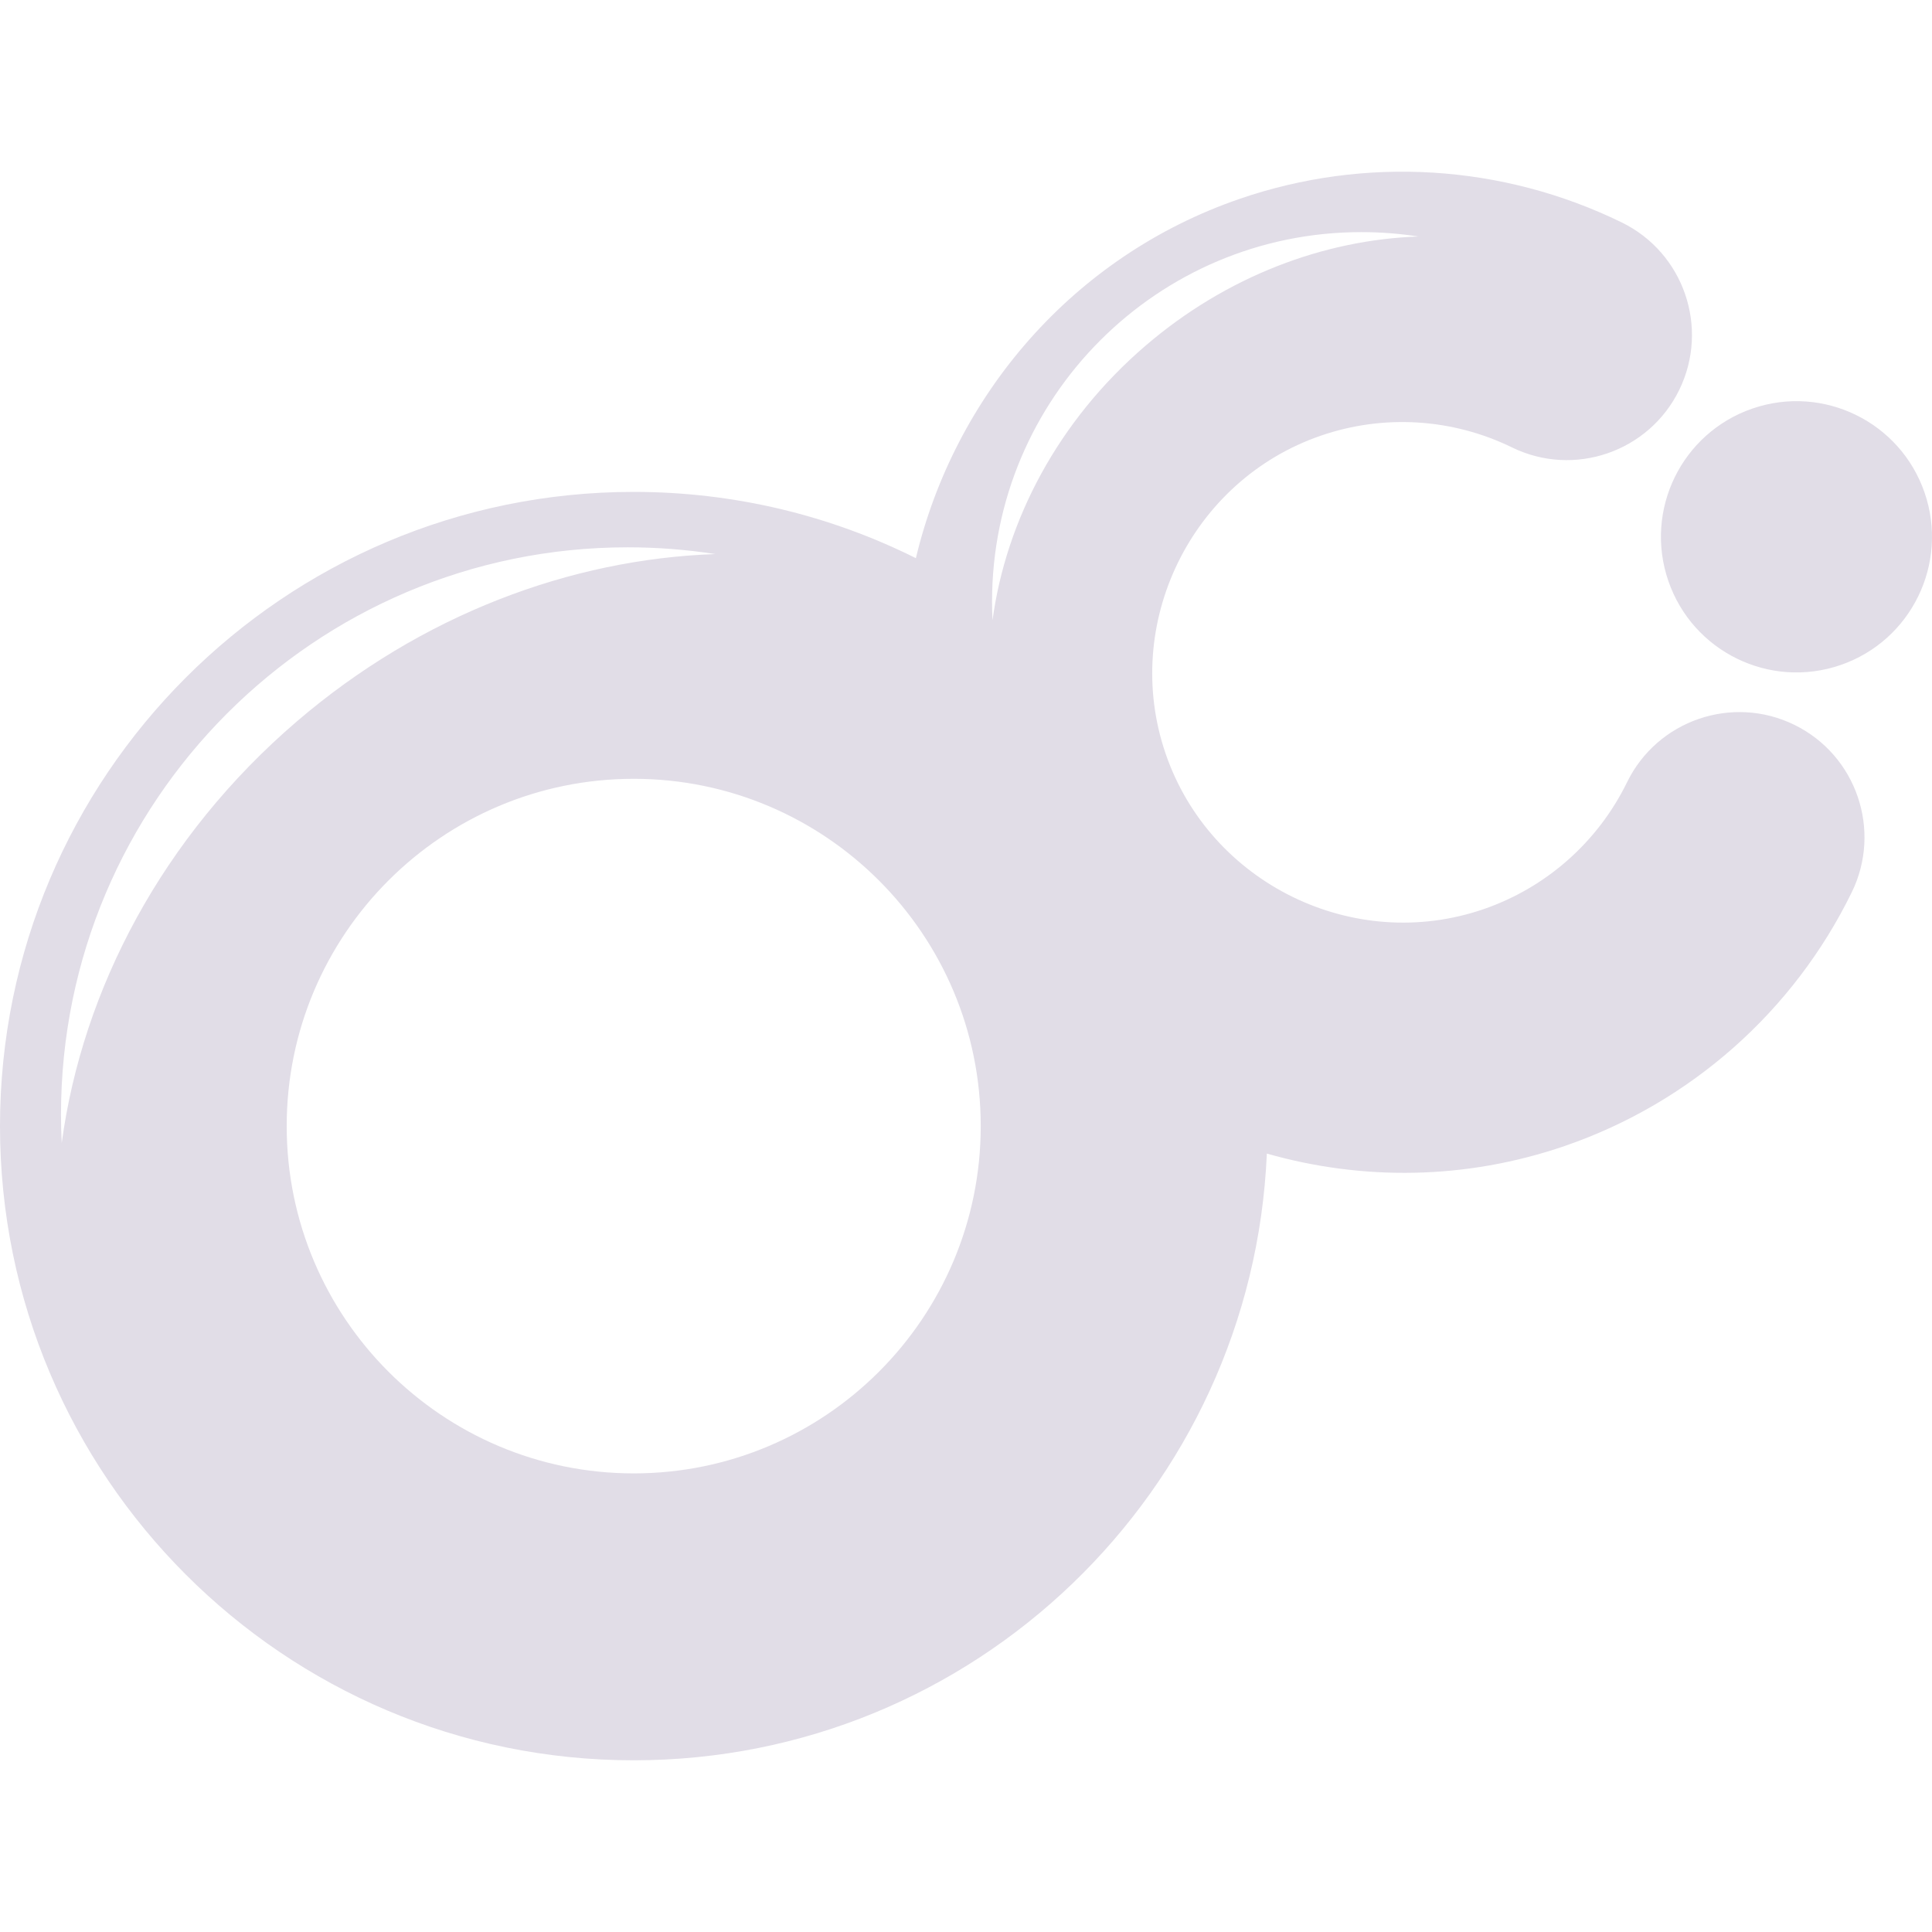
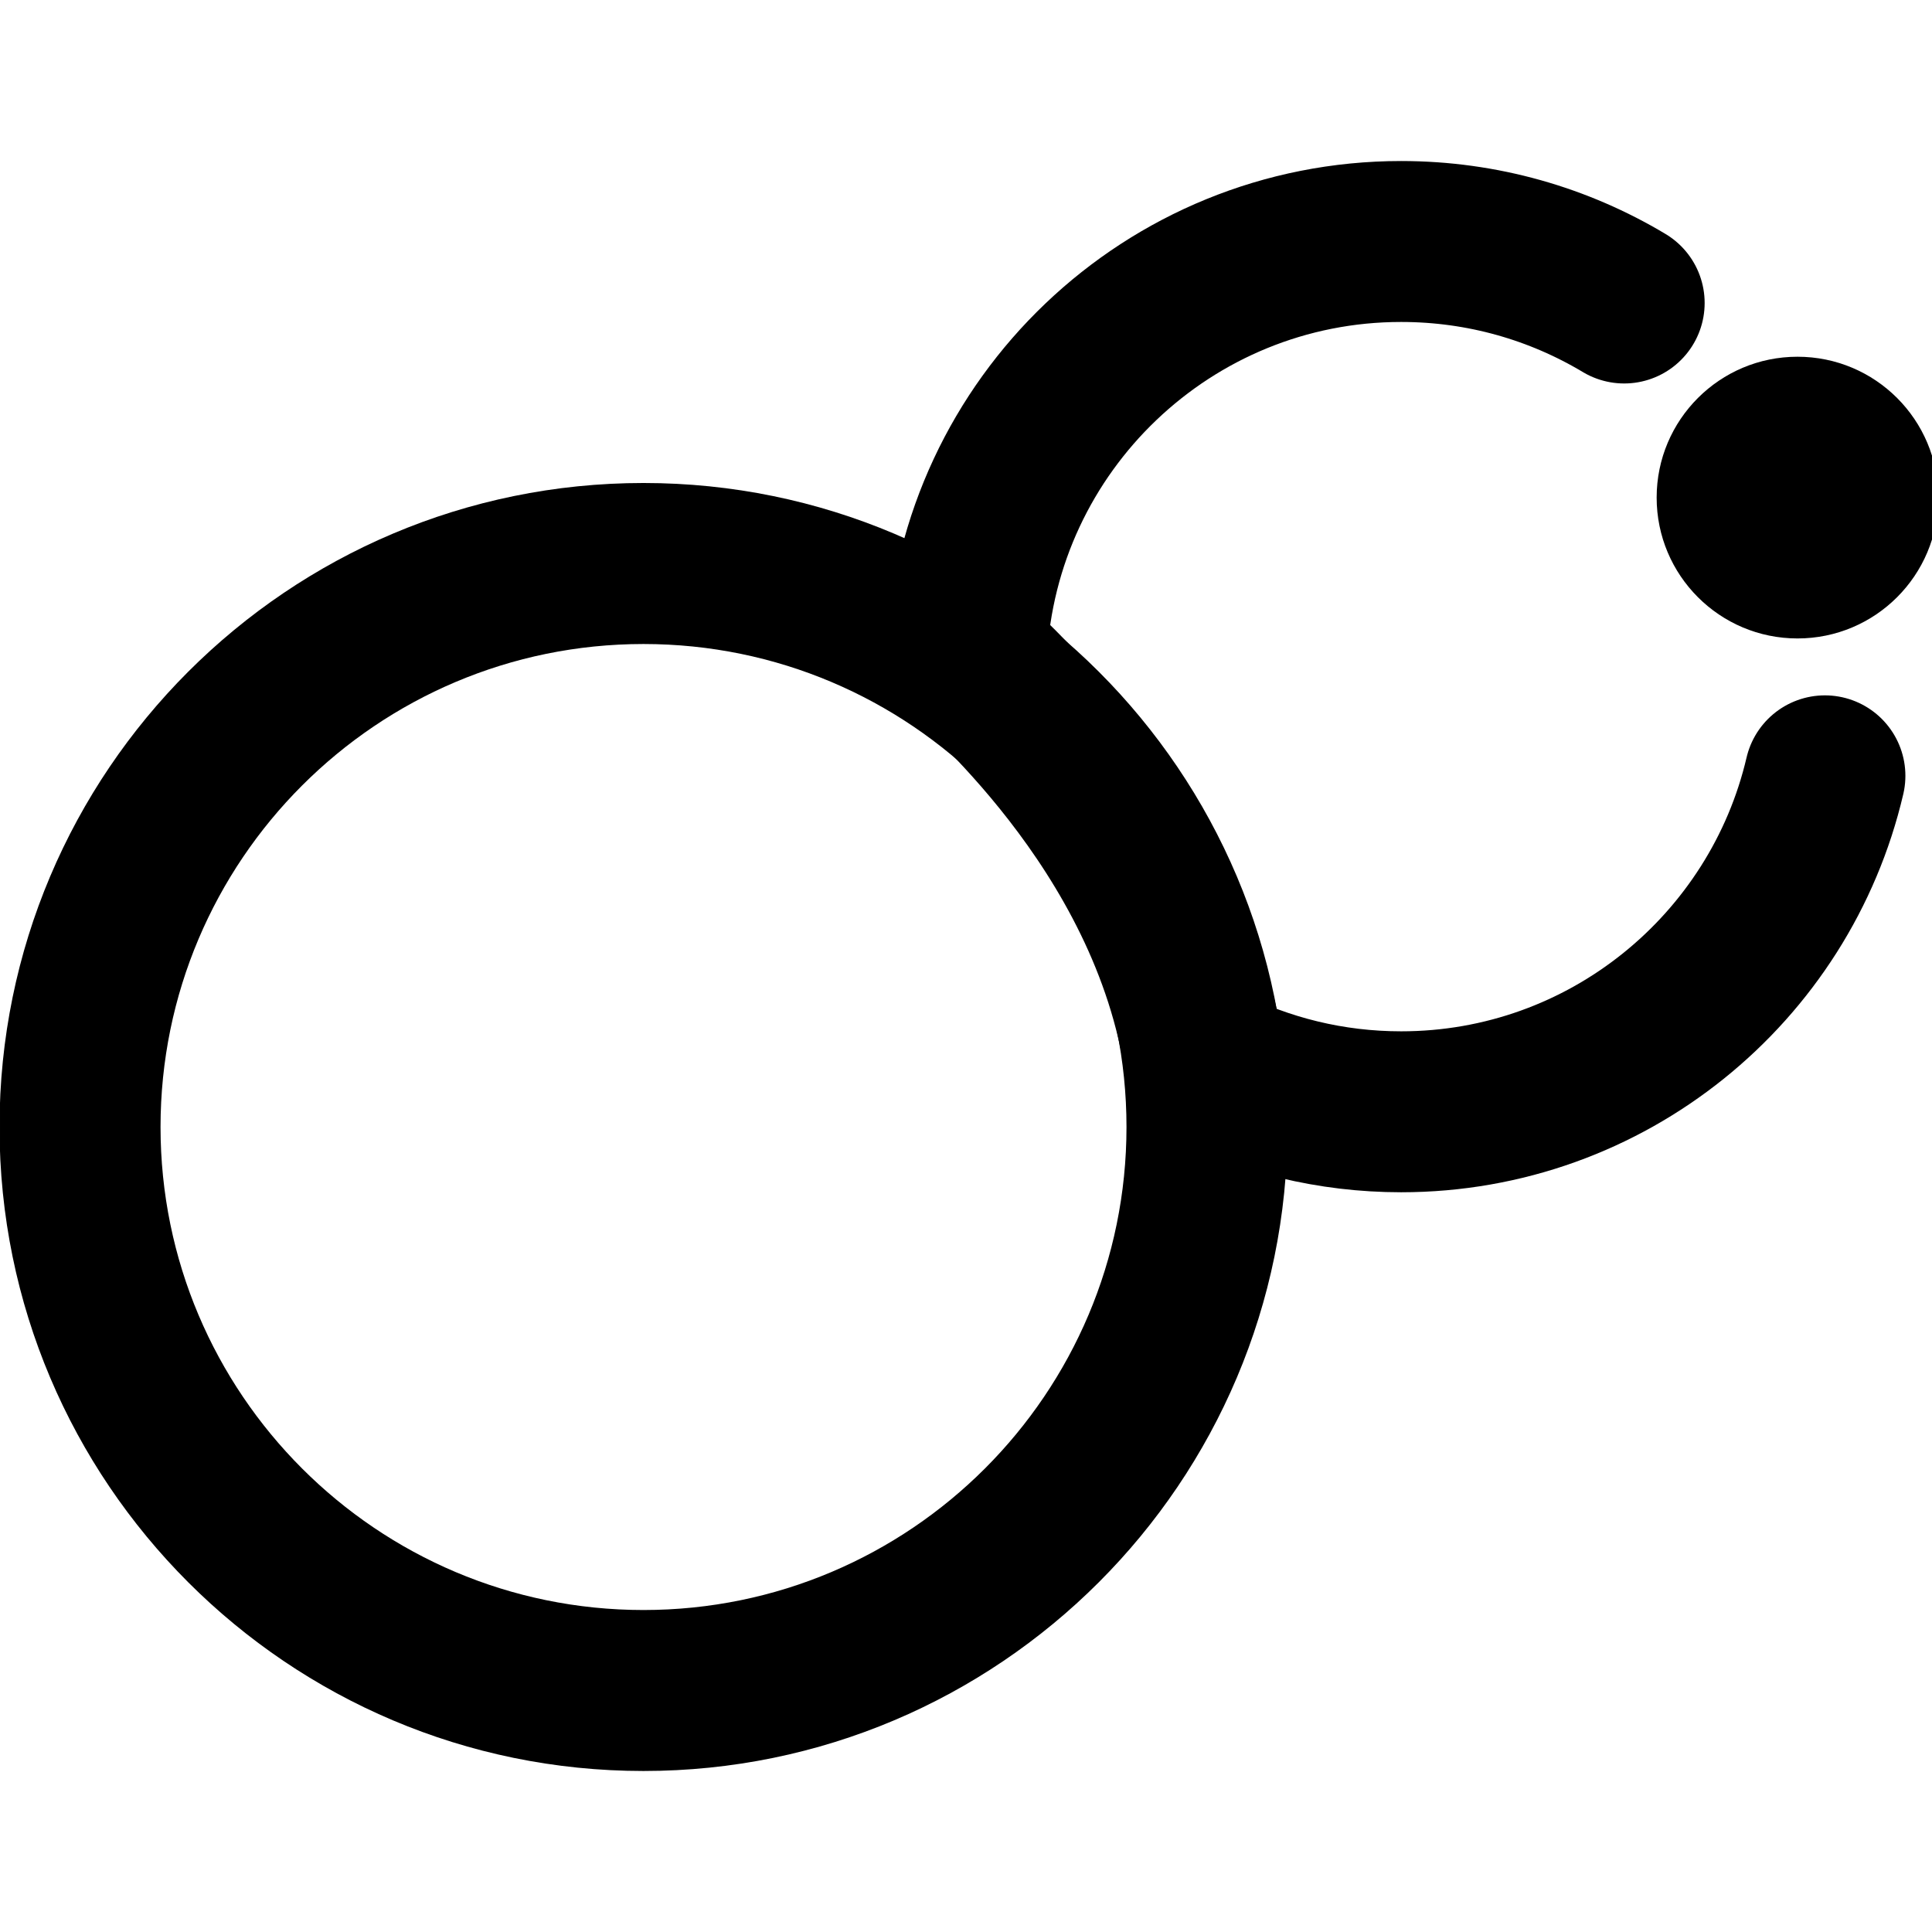
- <svg xmlns="http://www.w3.org/2000/svg" width="100%" height="100%" viewBox="0 0 256 256" version="1.1" xml:space="preserve" style="fill-rule:evenodd;clip-rule:evenodd;stroke-linejoin:round;stroke-miterlimit:2;">
-   <g id="opencraw-ide-icon" transform="matrix(1.75182,0,0,1.75182,320.6532,0)">
+ <svg xmlns="http://www.w3.org/2000/svg" width="100%" height="100%" viewBox="0 0 48 48" version="1.1" xml:space="preserve" style="fill-rule:evenodd;clip-rule:evenodd;stroke-linecap:round;stroke-miterlimit:1;">
+   <g id="opencraw-ide-icon" transform="matrix(0.328466,0,0,0.328466,60.12247,0)">
    <rect x="-183.04" y="0" width="146.134" height="146.134" style="fill:none;" />
    <clipPath id="_clip1">
      <rect x="-183.04" y="0" width="146.134" height="146.134" />
    </clipPath>
    <g clip-path="url(#_clip1)">
-       <path d="M-87.218,87.255C-88.307,112.768 -109.348,133.147 -135.107,133.147C-161.562,133.147 -183.04,111.652 -183.04,85.177C-183.04,58.701 -161.562,37.206 -135.107,37.206C-127.441,37.206 -120.193,39.011 -113.764,42.219C-110.846,29.981 -101.94,19.398 -89.277,15.042C-79.791,11.779 -69.387,12.421 -60.373,16.825C-55.68,19.118 -53.731,24.792 -56.022,29.488C-58.313,34.184 -63.982,36.135 -68.675,33.842C-73.182,31.64 -78.384,31.319 -83.127,32.951C-92.944,36.327 -98.245,47.19 -94.871,57.015C-91.497,66.839 -80.643,72.145 -70.826,68.768C-66.083,67.137 -62.177,63.683 -59.975,59.173C-57.683,54.478 -52.012,52.529 -47.321,54.823C-42.629,57.117 -40.681,62.792 -42.974,67.487C-47.378,76.507 -55.189,83.414 -64.675,86.677C-72.205,89.267 -80.039,89.303 -87.218,87.255ZM-178.372,86.462C-176.803,74.834 -170.749,63.277 -160.592,54.571C-151.174,46.498 -139.877,42.291 -128.938,41.909C-131.098,41.573 -133.311,41.398 -135.565,41.398C-159.221,41.398 -178.426,60.619 -178.426,84.293C-178.426,85.021 -178.408,85.744 -178.372,86.462ZM-107.967,46.918C-106.945,39.342 -103,31.811 -96.383,26.139C-90.246,20.879 -82.886,18.138 -75.758,17.889C-77.166,17.67 -78.608,17.557 -80.076,17.557C-95.489,17.557 -108.003,30.08 -108.003,45.505C-108.003,45.979 -107.991,46.45 -107.967,46.918ZM-135.107,58.908C-149.594,58.908 -161.355,70.679 -161.355,85.177C-161.355,99.675 -149.594,111.445 -135.107,111.445C-120.62,111.445 -108.859,99.675 -108.859,85.177C-108.859,70.679 -120.62,58.908 -135.107,58.908Z" style="fill:rgb(225,221,231);" />
-       <g id="doc" transform="matrix(1.491233,-0.512939,0.51254,1.492395,-241.0135,0.487012)">
-         <circle cx="108" cy="64" r="6.5" style="fill:rgb(225,221,231);" />
+       <g transform="matrix(3.691772,0,0,3.691772,-192.491,-18.04255)">
+         <path d="M15.744,14.783C23.027,14.783 28.939,20.695 28.939,27.978C28.939,35.26 23.027,41.172 15.744,41.172C8.462,41.172 2.55,35.26 2.55,27.978C2.55,20.695 8.462,14.783 15.744,14.783ZM15.744,18.082C10.283,18.082 5.849,22.516 5.849,27.978C5.849,33.439 10.283,37.874 15.744,37.874C21.206,37.874 25.64,33.439 25.64,27.978C25.64,22.516 21.206,18.082 15.744,18.082Z" />
+       </g>
+       <g transform="matrix(2.494515,0,0,2.494515,-116.3339,-18.61004)">
+         <path d="M28.594,30.985C27.231,36.82 21.992,41.172 15.744,41.172C13.608,41.172 11.589,40.663 9.803,39.76C8.735,32.358 2.556,27.526 2.567,27.302C2.919,20.333 8.689,14.783 15.744,14.783C18.216,14.783 20.529,15.464 22.507,16.648" style="fill:none;stroke:black;stroke-width:4.88px;" />
+       </g>
+       <g transform="matrix(3.066821,0,0,3.066821,-183.9607,-3.265045)">
+         <circle cx="44.633" cy="13.337" r="3.474" />
      </g>
    </g>
  </g>
</svg>
